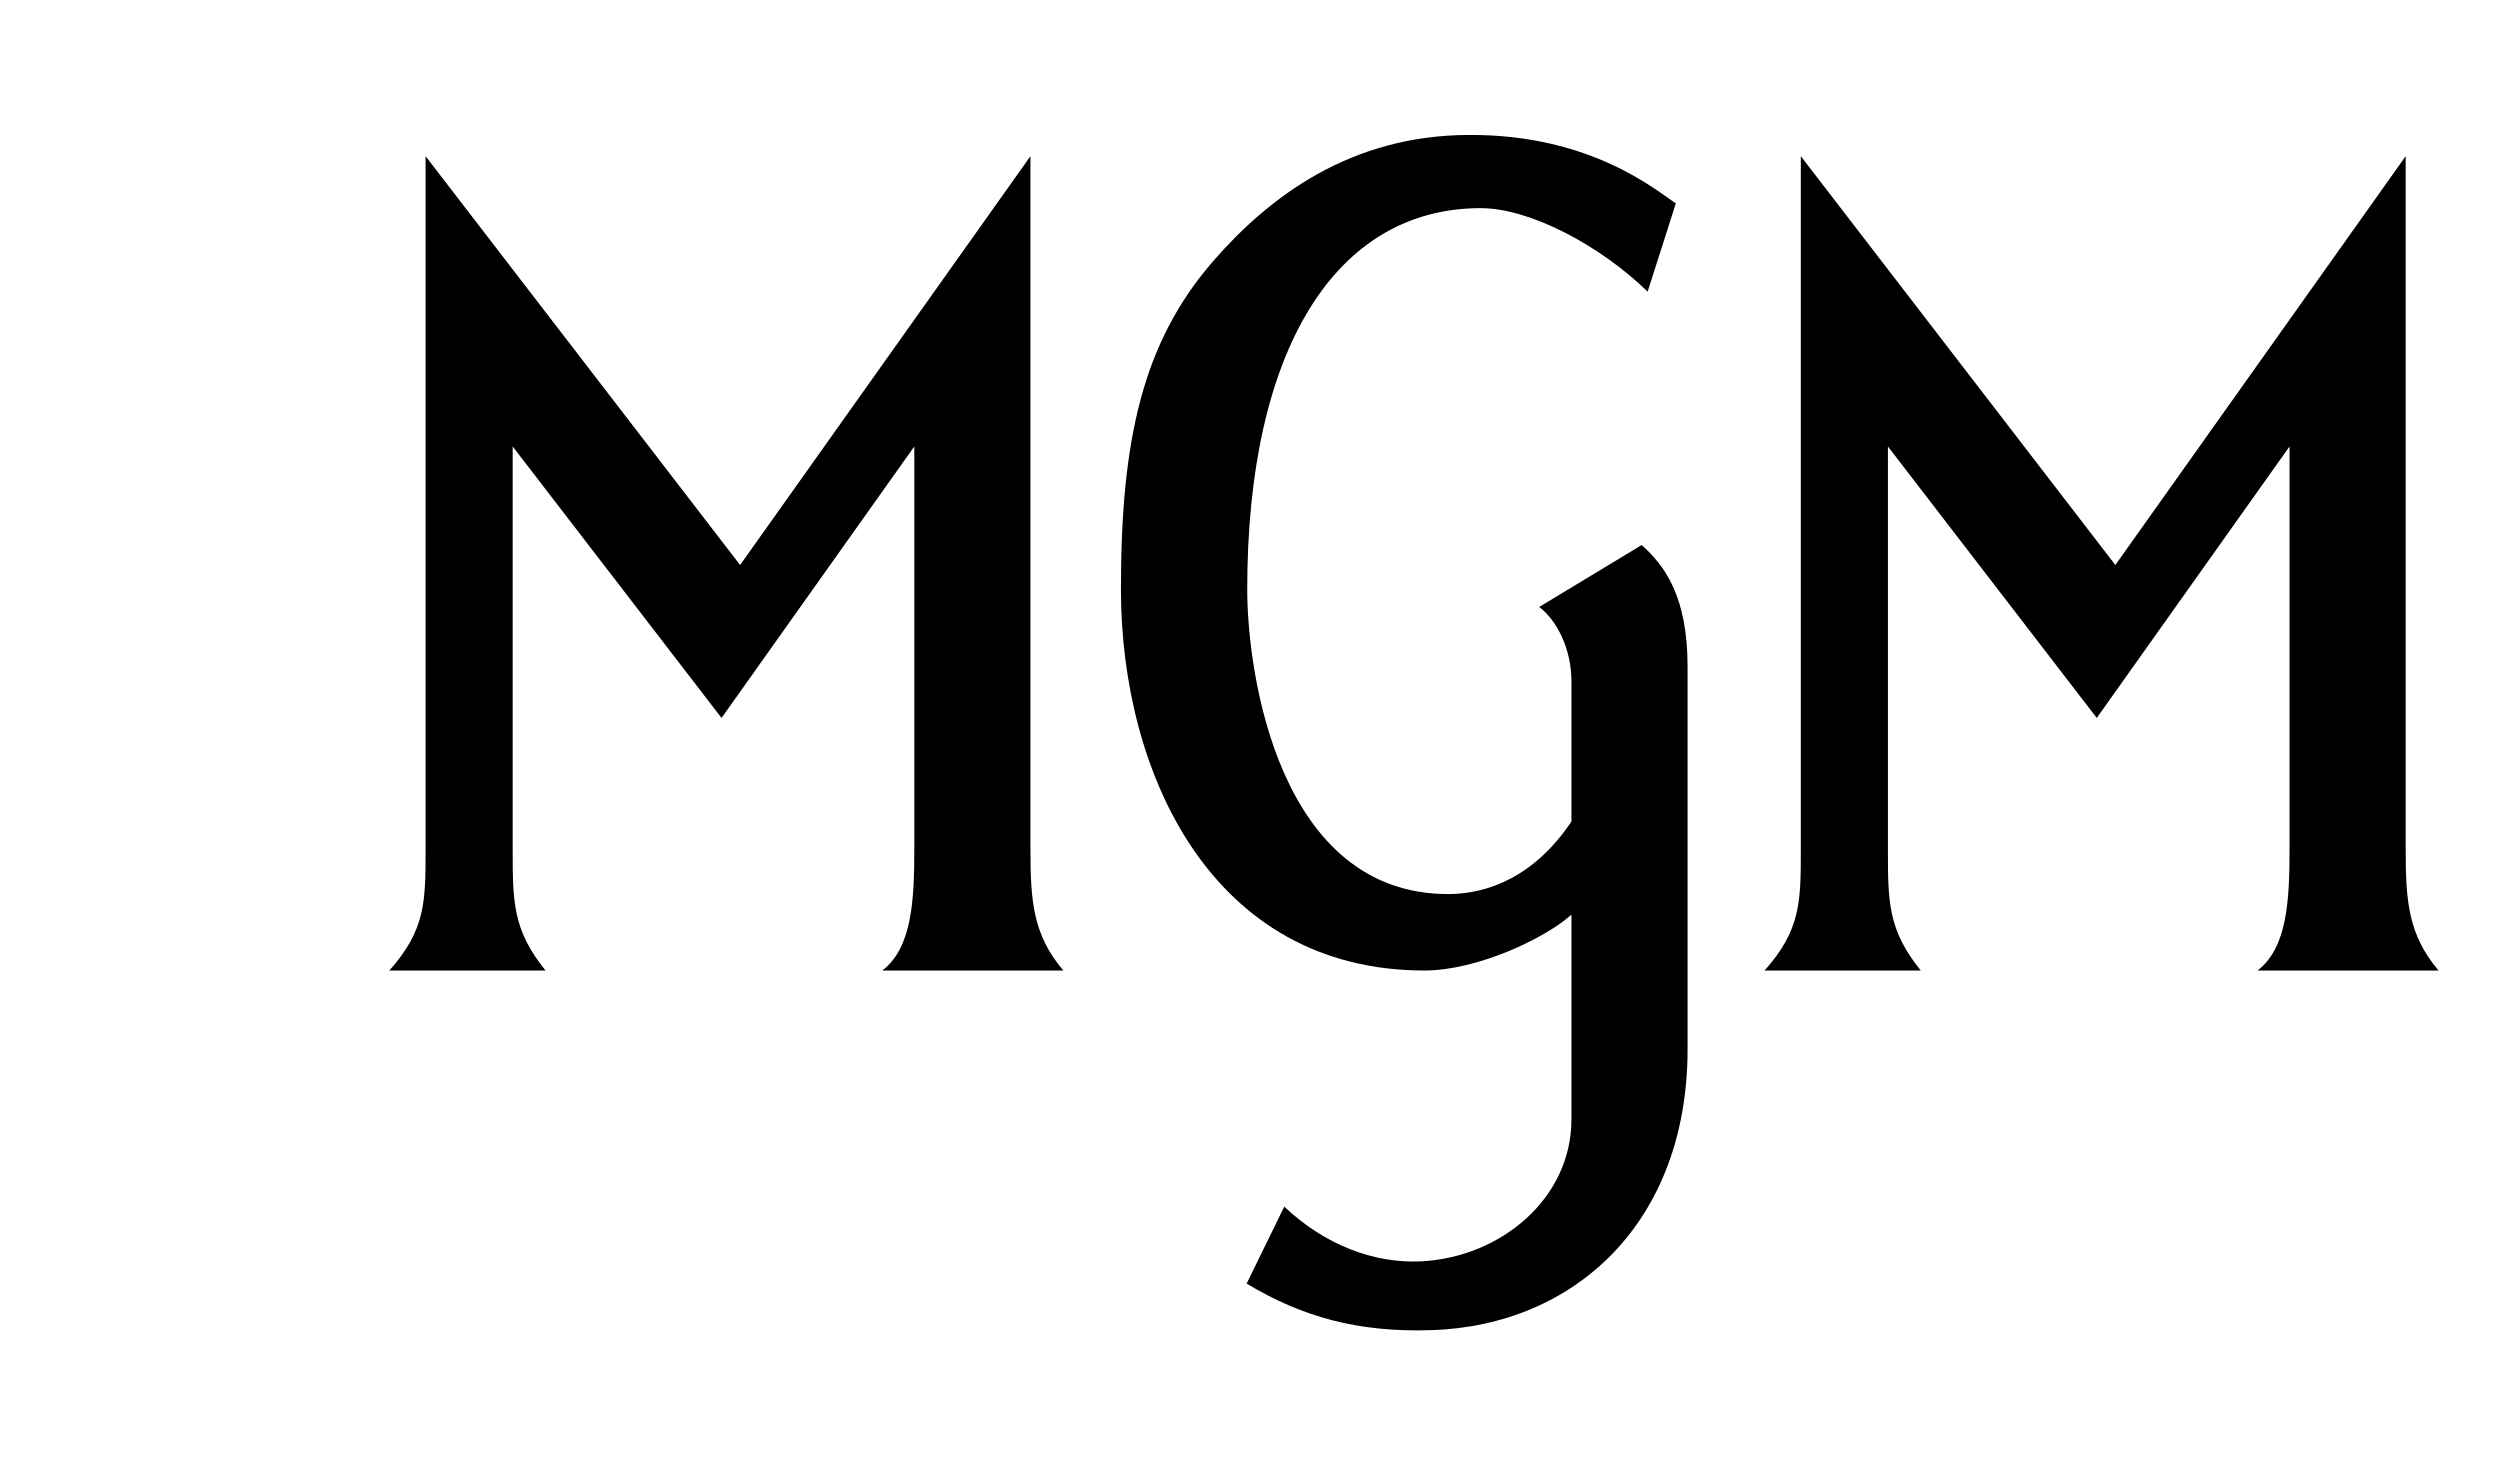
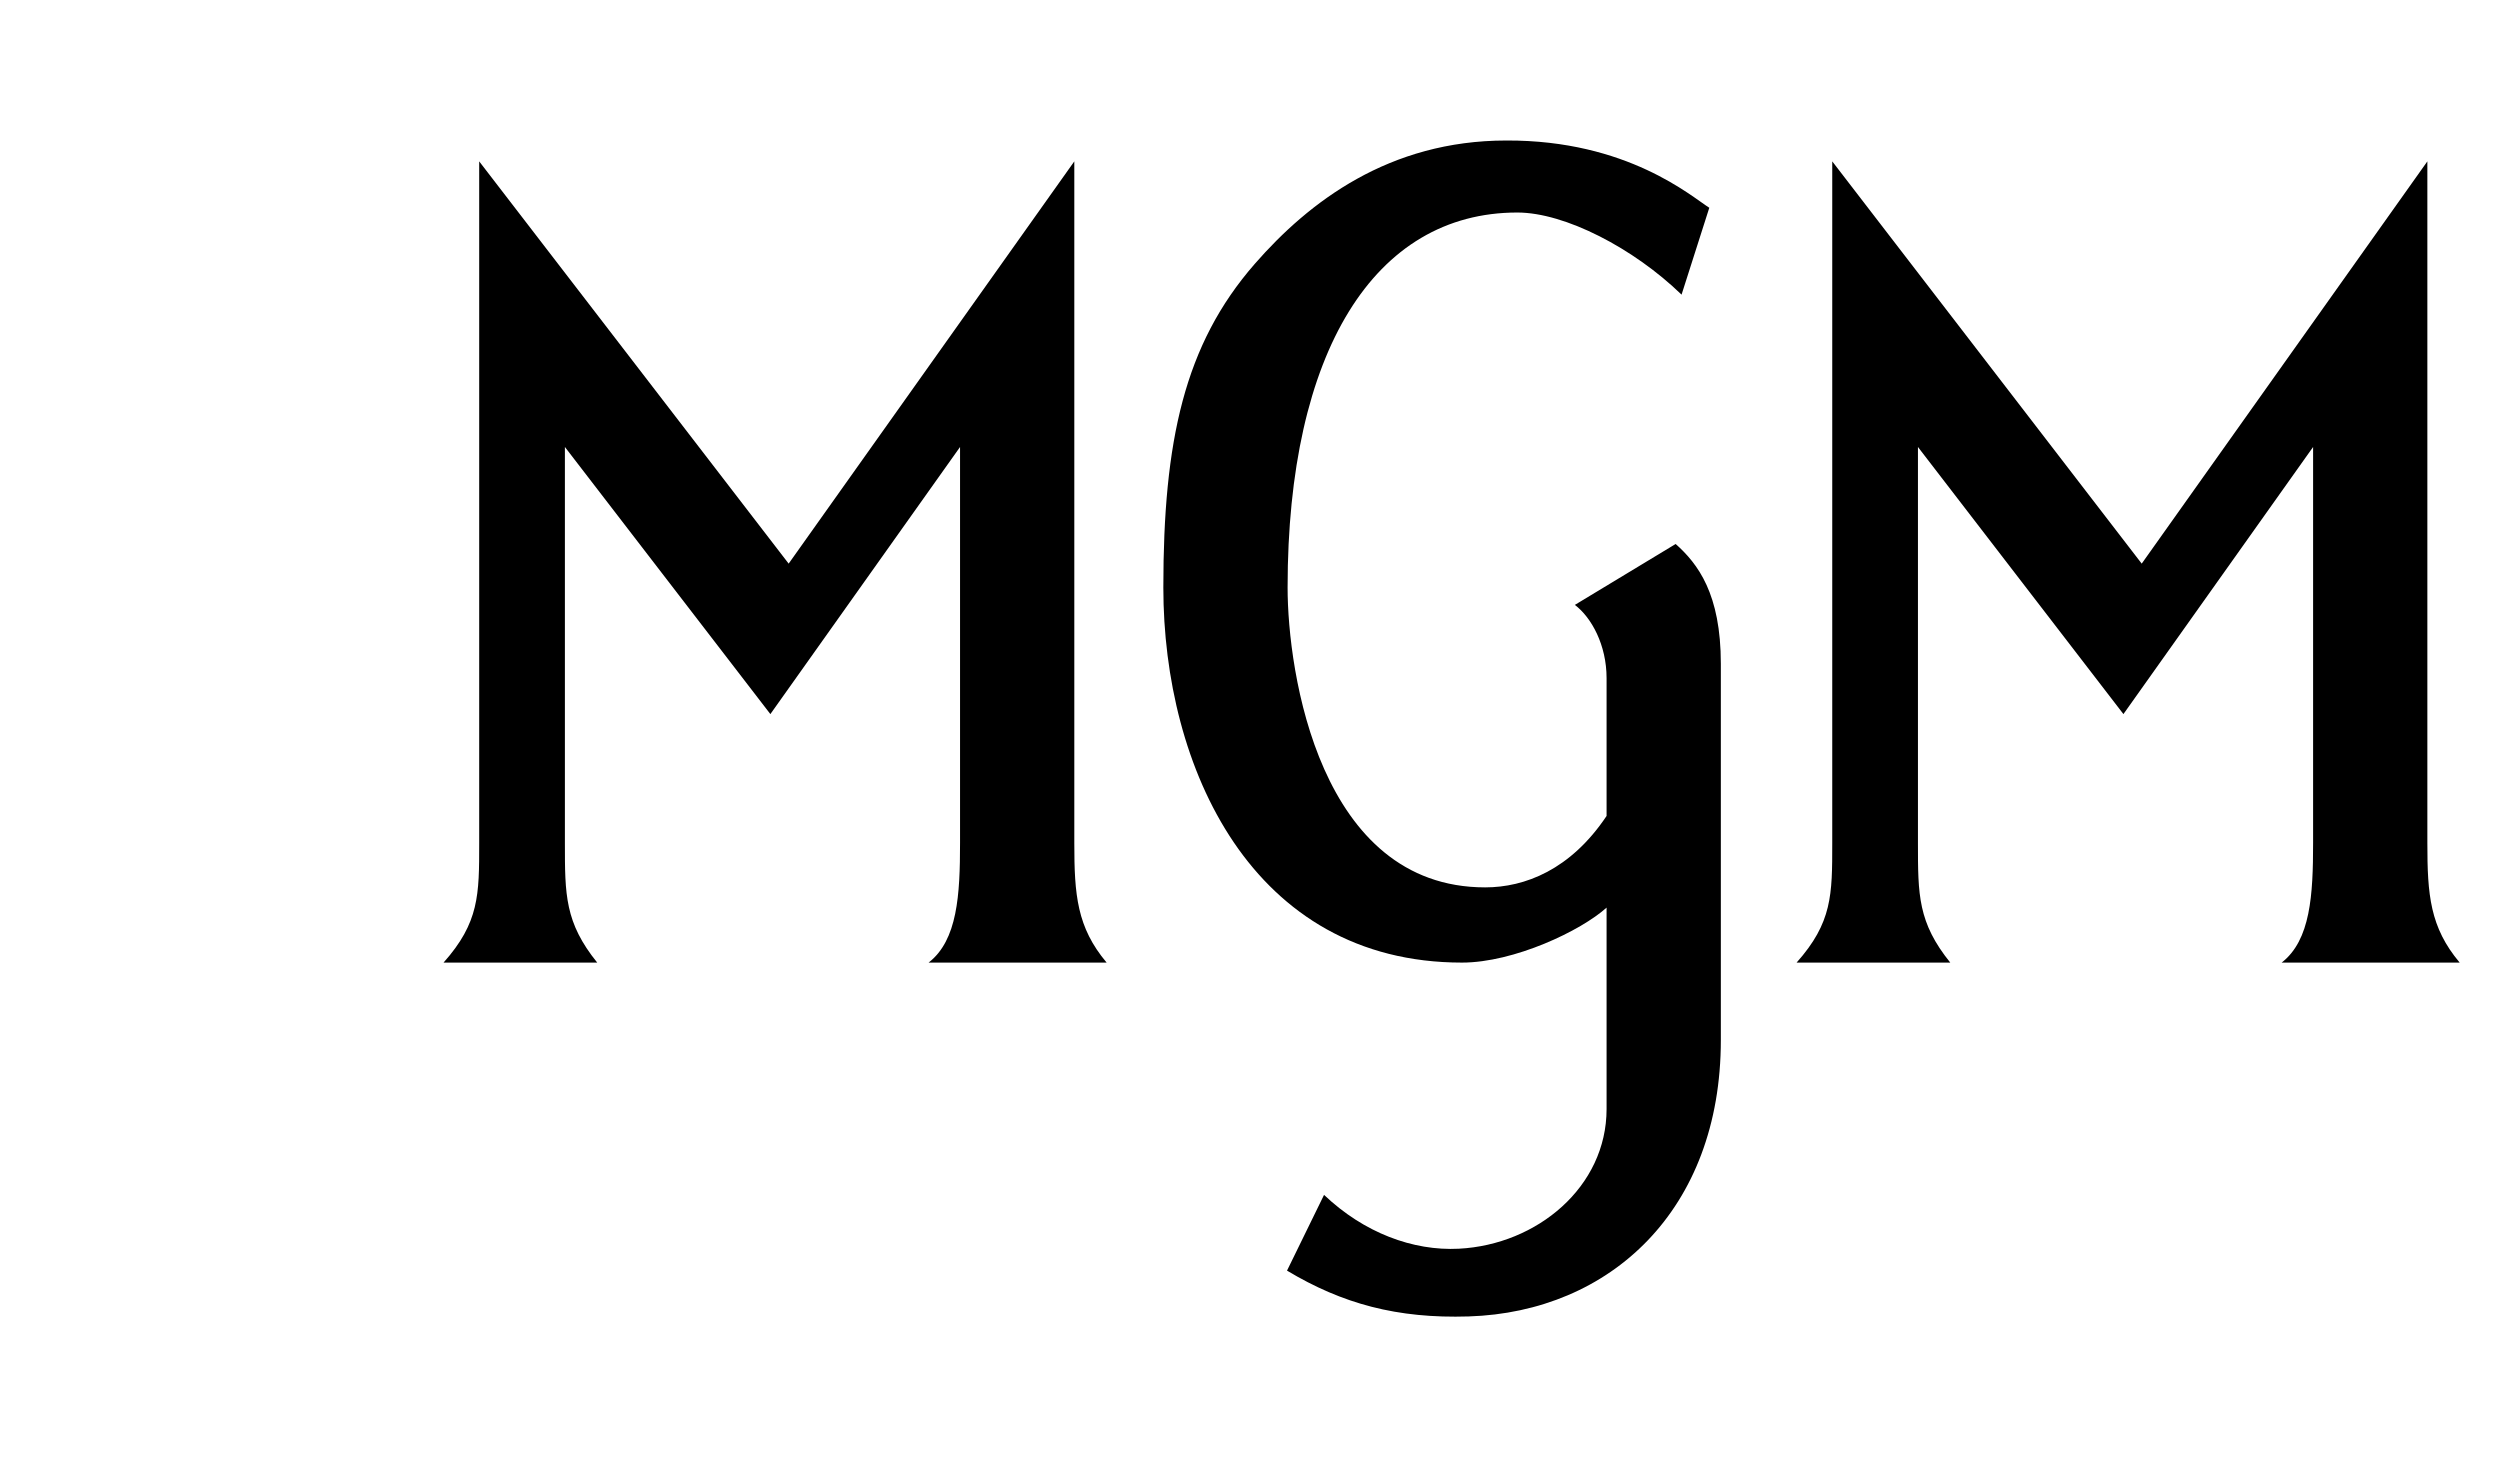
- <svg xmlns="http://www.w3.org/2000/svg" viewBox="-190 -60 1220 700" width="1000" height="583.371" class="navbar__logo--white navbar__logo" version="1.1" id="svg6">
+ <svg xmlns="http://www.w3.org/2000/svg" viewBox="-220 -10 1240 604" width="1000" height="583.371" class="navbar__logo--white navbar__logo" version="1.1" id="svg6">
  <defs id="defs10" />
  <g id="g31">
    <path id="path851" style="fill:#000000;fill-opacity:1;stroke:none;stroke-width:0.826px;stroke-linecap:butt;stroke-linejoin:miter;stroke-opacity:1" d="M 688.794,10.349 V 348.448 c 0,25.714 2.8e-4,39.438 -17.681,59.307 25.405,0 50.81,0 76.215,0 -16.028,-19.87 -16.028,-33.593 -16.028,-59.307 V 152.017 l 101.919,132.483 94.078,-132.483 v 196.431 c 0,25.714 -1.252,48.204 -15.594,59.307 29.432,0 58.864,0 88.296,0 -14.729,-17.509 -16.028,-33.593 -16.028,-59.307 V 10.349 L 842.287,209.871 Z" />
    <path id="path874" style="fill:#000000;fill-opacity:1;stroke:none;stroke-width:0.826px;stroke-linecap:butt;stroke-linejoin:miter;stroke-opacity:1" d="M 17.681,10.349 V 348.448 c 0,25.714 2.8e-4,39.438 -17.681,59.307 25.405,0 50.81,0 76.215,0 C 60.187,387.885 60.187,374.162 60.187,348.448 V 152.017 l 101.919,132.483 94.078,-132.483 v 196.431 c 0,25.714 -1.252,48.204 -15.594,59.307 29.432,0 58.864,0 88.296,0 -14.729,-17.509 -16.028,-33.593 -16.028,-59.307 V 10.349 L 171.173,209.871 Z" />
    <path id="path880" style="fill:#000000;fill-opacity:1;stroke:none;stroke-width:0.826px;stroke-linecap:butt;stroke-linejoin:miter;stroke-opacity:1" d="m 527.156,0.002 c -58.152,0 -97.86,30.337 -124.815,61.219 -34.969,40.064 -45.325,87.842 -45.325,160.558 0,88.951 43.823,185.977 148.12,185.977 25.833,2e-5 59.087,-15.819 71.727,-27.271 v 99.906 c 0,38.637 -34.437,67.277 -73.258,69.282 -22.811,1.178 -47.136,-7.923 -66.877,-26.703 l -18.369,37.57 c 27.441,16.446 54.571,23.846 90.148,22.721 70.109,-2.219 125.03,-52.745 125.03,-137.1 v -186.625 c 0,-34.755 -11.408,-49.592 -22.414,-59.407 l -49.998,30.214 c 8.271,6.241 15.737,19.901 15.737,36.317 v 68.368 c -17.891,26.738 -40.586,35.421 -60.216,35.421 -82.155,0 -97.998,-106.721 -97.998,-148.769 0,-116.922 43.052,-185.961 113.937,-185.961 23.667,0 57.781,17.761 81.469,40.734 l 13.755,-43.096 C 619.138,27.959 587.315,-0.246 527.156,0.002 Z" />
  </g>
</svg>
